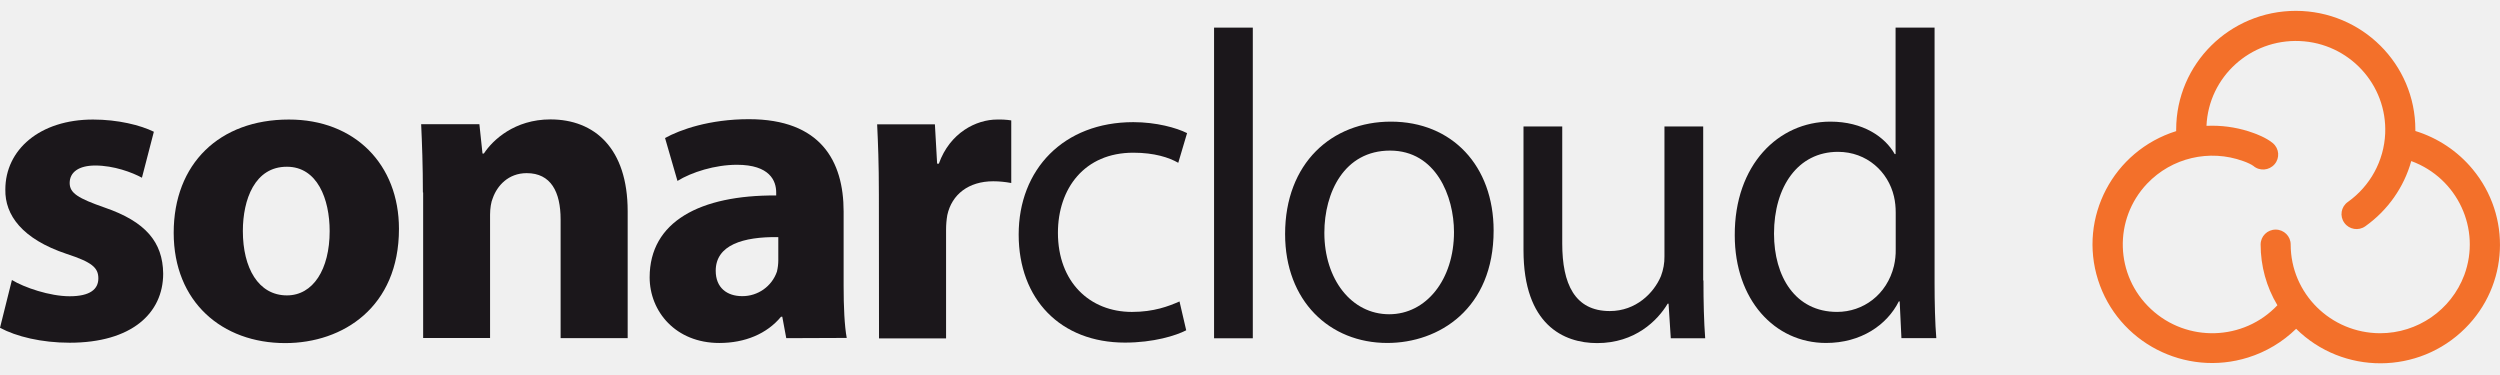
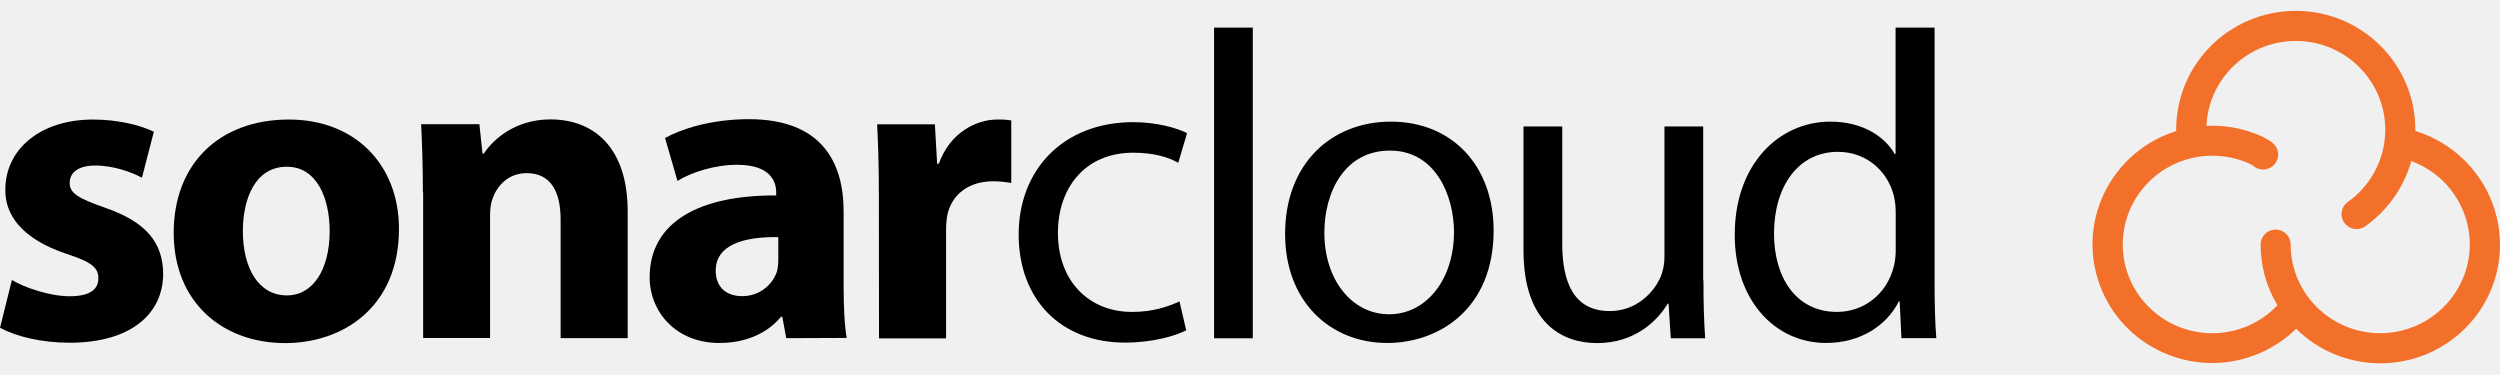
<svg xmlns="http://www.w3.org/2000/svg" width="147" height="22" viewBox="0 0 147 22" fill="none">
-   <path d="M145.39 9.949C144.513 8.892 143.345 8.109 142.023 7.703C142.023 7.674 142.023 7.645 142.023 7.623C142.023 3.768 138.883 0.645 134.999 0.638C131.114 0.638 127.967 3.754 127.959 7.609V7.616C127.959 7.645 127.959 7.681 127.959 7.71C124.257 8.87 122.198 12.79 123.366 16.464C124.535 20.137 128.485 22.181 132.187 21.021C133.253 20.688 134.217 20.108 135.013 19.333C137.766 22.05 142.213 22.036 144.952 19.304C147.507 16.768 147.69 12.717 145.39 9.949ZM139.95 19.594C137.043 19.587 134.692 17.253 134.692 14.377C134.692 13.891 134.298 13.5 133.808 13.5C133.319 13.5 132.925 13.891 132.925 14.377C132.925 15.63 133.261 16.869 133.911 17.949C131.924 20.05 128.595 20.152 126.477 18.174C124.359 16.203 124.257 12.899 126.251 10.797C127.697 9.276 129.916 8.754 131.895 9.471L131.917 9.478C132.114 9.544 132.406 9.681 132.494 9.754C132.866 10.073 133.421 10.029 133.743 9.66C134.064 9.29 134.02 8.739 133.648 8.421C133.261 8.094 132.647 7.87 132.501 7.819C131.727 7.536 130.902 7.392 130.077 7.392C129.96 7.392 129.851 7.392 129.741 7.399C129.865 4.522 132.319 2.29 135.225 2.413C138.124 2.537 140.373 4.971 140.249 7.855C140.176 9.464 139.365 10.942 138.051 11.877C137.649 12.159 137.562 12.71 137.847 13.101C138.131 13.5 138.686 13.587 139.081 13.304C140.395 12.37 141.352 11.015 141.782 9.471C144.506 10.471 145.901 13.471 144.9 16.174C144.126 18.232 142.155 19.594 139.95 19.594Z" fill="#F3702A" />
-   <path d="M0.701 16.464C1.424 16.906 2.928 17.42 4.097 17.42C5.294 17.42 5.783 17.007 5.783 16.369C5.783 15.732 5.396 15.413 3.914 14.928C1.292 14.051 0.285 12.638 0.314 11.145C0.314 8.805 2.337 7.029 5.469 7.029C6.944 7.029 8.266 7.363 9.047 7.747L8.346 10.45C7.777 10.138 6.689 9.732 5.601 9.732C4.644 9.732 4.097 10.116 4.097 10.761C4.097 11.355 4.593 11.66 6.148 12.203C8.558 13.029 9.573 14.232 9.595 16.087C9.595 18.427 7.726 20.152 4.097 20.152C2.439 20.152 0.964 19.79 0 19.275L0.701 16.464Z" fill="#1B171B" />
-   <path d="M23.459 13.457C23.459 18.058 20.166 20.174 16.77 20.174C13.061 20.174 10.213 17.754 10.213 13.688C10.213 9.623 12.907 7.029 16.982 7.029C20.867 7.022 23.459 9.674 23.459 13.457ZM14.28 13.587C14.28 15.746 15.186 17.369 16.872 17.369C18.406 17.369 19.384 15.848 19.384 13.587C19.384 11.71 18.662 9.805 16.872 9.805C14.981 9.797 14.28 11.732 14.28 13.587Z" fill="#1B171B" />
-   <path d="M24.866 11.318C24.866 9.753 24.815 8.413 24.764 7.304H28.188L28.371 9.029H28.451C28.97 8.232 30.262 7.021 32.365 7.021C34.958 7.021 36.907 8.717 36.907 12.42V19.883H32.964V12.905C32.964 11.282 32.394 10.181 30.971 10.181C29.883 10.181 29.233 10.927 28.977 11.645C28.875 11.876 28.816 12.26 28.816 12.623V19.876H24.881V11.318H24.866Z" fill="#1B171B" />
-   <path d="M46.232 19.884L45.998 18.623H45.925C45.093 19.631 43.8 20.167 42.296 20.167C39.725 20.167 38.199 18.312 38.199 16.305C38.199 13.037 41.157 11.464 45.64 11.493V11.312C45.64 10.645 45.275 9.689 43.333 9.689C42.04 9.689 40.667 10.124 39.835 10.638L39.105 8.116C39.988 7.624 41.726 7.008 44.034 7.008C48.262 7.008 49.605 9.479 49.605 12.435V16.812C49.605 18.022 49.656 19.174 49.788 19.87L46.232 19.884ZM45.764 13.942C43.691 13.913 42.084 14.406 42.084 15.921C42.084 16.928 42.756 17.413 43.639 17.413C44.559 17.421 45.385 16.841 45.684 15.971C45.735 15.754 45.764 15.529 45.764 15.305V13.942Z" fill="#1B171B" />
-   <path d="M51.678 11.449C51.678 9.594 51.627 8.391 51.576 7.312H54.972L55.103 9.623H55.205C55.855 7.797 57.411 7.029 58.63 7.029C58.907 7.022 59.185 7.036 59.462 7.08V10.761C59.112 10.696 58.754 10.659 58.404 10.659C56.951 10.659 55.965 11.435 55.702 12.645C55.651 12.935 55.629 13.225 55.629 13.522V19.898H51.686L51.678 11.449Z" fill="#1B171B" />
-   <path d="M69.749 19.421C69.15 19.732 67.829 20.145 66.149 20.145C62.359 20.145 59.898 17.595 59.898 13.791C59.898 9.957 62.542 7.182 66.638 7.182C67.989 7.182 69.18 7.515 69.8 7.827L69.282 9.573C68.741 9.262 67.88 8.979 66.638 8.979C63.761 8.979 62.206 11.088 62.206 13.689C62.206 16.573 64.068 18.341 66.558 18.341C67.85 18.341 68.712 18.008 69.355 17.725L69.749 19.421Z" fill="#1B171B" />
-   <path d="M71.387 1.624H73.665V19.891H71.387V1.624Z" fill="#1B171B" />
-   <path d="M87.825 13.558C87.825 18.159 84.612 20.166 81.574 20.166C78.179 20.166 75.564 17.695 75.564 13.761C75.564 9.594 78.31 7.152 81.786 7.152C85.386 7.152 87.825 9.754 87.825 13.558ZM77.872 13.688C77.872 16.413 79.457 18.478 81.684 18.478C83.86 18.478 85.495 16.442 85.495 13.645C85.495 11.536 84.429 8.855 81.735 8.855C79.04 8.855 77.872 11.319 77.872 13.688Z" fill="#1B171B" />
-   <path d="M100.163 16.493C100.163 17.775 100.192 18.913 100.265 19.891H98.242L98.111 17.855H98.06C97.461 18.855 96.139 20.174 93.912 20.174C91.941 20.174 89.582 19.094 89.582 14.717V7.435H91.86V14.326C91.86 16.688 92.591 18.29 94.657 18.29C96.191 18.29 97.249 17.232 97.665 16.232C97.804 15.862 97.877 15.471 97.87 15.072V7.435H100.148V16.493H100.163Z" fill="#1B171B" />
-   <path d="M113.753 1.624V16.666C113.753 17.775 113.782 19.036 113.855 19.884H111.804L111.701 17.724H111.65C110.949 19.116 109.423 20.166 107.371 20.166C104.341 20.166 102.004 17.616 102.004 13.841C101.982 9.696 104.574 7.152 107.627 7.152C109.547 7.152 110.84 8.051 111.409 9.058H111.46V1.624H113.753ZM111.468 12.5C111.468 12.181 111.438 11.862 111.365 11.551C111.03 10.109 109.781 8.928 108.072 8.928C105.714 8.928 104.312 10.986 104.312 13.739C104.312 16.261 105.56 18.34 108.021 18.34C109.547 18.34 110.949 17.34 111.365 15.637C111.438 15.319 111.475 14.993 111.468 14.659V12.5Z" fill="#1B171B" />
+   <style>
+     path {
+     fill: black;
+     }
+     .logo {
+       fill: #F3702A;
+     }
+     @media (prefers-color-scheme: dark) {
+     path {
+     fill: white;
+     }
+     }
+   </style>
+   <path class="logo" d="M145.39 9.949C144.513 8.892 143.345 8.109 142.023 7.703C142.023 7.674 142.023 7.645 142.023 7.623C142.023 3.768 138.883 0.645 134.999 0.638C131.114 0.638 127.967 3.754 127.959 7.609V7.616C127.959 7.645 127.959 7.681 127.959 7.71C124.257 8.87 122.198 12.79 123.366 16.464C124.535 20.137 128.485 22.181 132.187 21.021C133.253 20.688 134.217 20.108 135.013 19.333C137.766 22.05 142.213 22.036 144.952 19.304C147.507 16.768 147.69 12.717 145.39 9.949ZM139.95 19.594C137.043 19.587 134.692 17.253 134.692 14.377C134.692 13.891 134.298 13.5 133.808 13.5C133.319 13.5 132.925 13.891 132.925 14.377C132.925 15.63 133.261 16.869 133.911 17.949C131.924 20.05 128.595 20.152 126.477 18.174C124.359 16.203 124.257 12.899 126.251 10.797C127.697 9.276 129.916 8.754 131.895 9.471L131.917 9.478C132.114 9.544 132.406 9.681 132.494 9.754C132.866 10.073 133.421 10.029 133.743 9.66C134.064 9.29 134.02 8.739 133.648 8.421C133.261 8.094 132.647 7.87 132.501 7.819C131.727 7.536 130.902 7.392 130.077 7.392C129.96 7.392 129.851 7.392 129.741 7.399C129.865 4.522 132.319 2.29 135.225 2.413C138.124 2.537 140.373 4.971 140.249 7.855C140.176 9.464 139.365 10.942 138.051 11.877C137.649 12.159 137.562 12.71 137.847 13.101C138.131 13.5 138.686 13.587 139.081 13.304C140.395 12.37 141.352 11.015 141.782 9.471C144.506 10.471 145.901 13.471 144.9 16.174C144.126 18.232 142.155 19.594 139.95 19.594Z" />
+   <path d="M0.701 16.464C1.424 16.906 2.928 17.42 4.097 17.42C5.294 17.42 5.783 17.007 5.783 16.369C5.783 15.732 5.396 15.413 3.914 14.928C1.292 14.051 0.285 12.638 0.314 11.145C0.314 8.805 2.337 7.029 5.469 7.029C6.944 7.029 8.266 7.363 9.047 7.747L8.346 10.45C7.777 10.138 6.689 9.732 5.601 9.732C4.644 9.732 4.097 10.116 4.097 10.761C4.097 11.355 4.593 11.66 6.148 12.203C8.558 13.029 9.573 14.232 9.595 16.087C9.595 18.427 7.726 20.152 4.097 20.152C2.439 20.152 0.964 19.79 0 19.275L0.701 16.464Z" />
+   <path d="M23.459 13.457C23.459 18.058 20.166 20.174 16.77 20.174C13.061 20.174 10.213 17.754 10.213 13.688C10.213 9.623 12.907 7.029 16.982 7.029C20.867 7.022 23.459 9.674 23.459 13.457ZM14.28 13.587C14.28 15.746 15.186 17.369 16.872 17.369C18.406 17.369 19.384 15.848 19.384 13.587C19.384 11.71 18.662 9.805 16.872 9.805C14.981 9.797 14.28 11.732 14.28 13.587Z" />
+   <path d="M24.866 11.318C24.866 9.753 24.815 8.413 24.764 7.304H28.188L28.371 9.029H28.451C28.97 8.232 30.262 7.021 32.365 7.021C34.958 7.021 36.907 8.717 36.907 12.42V19.883H32.964V12.905C32.964 11.282 32.394 10.181 30.971 10.181C29.883 10.181 29.233 10.927 28.977 11.645C28.875 11.876 28.816 12.26 28.816 12.623V19.876H24.881V11.318H24.866Z" />
+   <path d="M46.232 19.884L45.998 18.623H45.925C45.093 19.631 43.8 20.167 42.296 20.167C39.725 20.167 38.199 18.312 38.199 16.305C38.199 13.037 41.157 11.464 45.64 11.493V11.312C45.64 10.645 45.275 9.689 43.333 9.689C42.04 9.689 40.667 10.124 39.835 10.638L39.105 8.116C39.988 7.624 41.726 7.008 44.034 7.008C48.262 7.008 49.605 9.479 49.605 12.435V16.812C49.605 18.022 49.656 19.174 49.788 19.87L46.232 19.884ZM45.764 13.942C43.691 13.913 42.084 14.406 42.084 15.921C42.084 16.928 42.756 17.413 43.639 17.413C44.559 17.421 45.385 16.841 45.684 15.971C45.735 15.754 45.764 15.529 45.764 15.305V13.942Z" />
+   <path d="M51.678 11.449C51.678 9.594 51.627 8.391 51.576 7.312H54.972L55.103 9.623H55.205C55.855 7.797 57.411 7.029 58.63 7.029C58.907 7.022 59.185 7.036 59.462 7.08V10.761C59.112 10.696 58.754 10.659 58.404 10.659C56.951 10.659 55.965 11.435 55.702 12.645C55.651 12.935 55.629 13.225 55.629 13.522V19.898H51.686L51.678 11.449Z" />
+   <path d="M69.749 19.421C69.15 19.732 67.829 20.145 66.149 20.145C62.359 20.145 59.898 17.595 59.898 13.791C59.898 9.957 62.542 7.182 66.638 7.182C67.989 7.182 69.18 7.515 69.8 7.827L69.282 9.573C68.741 9.262 67.88 8.979 66.638 8.979C63.761 8.979 62.206 11.088 62.206 13.689C62.206 16.573 64.068 18.341 66.558 18.341C67.85 18.341 68.712 18.008 69.355 17.725L69.749 19.421Z" />
+   <path d="M71.387 1.624H73.665V19.891H71.387V1.624Z" />
+   <path d="M87.825 13.558C87.825 18.159 84.612 20.166 81.574 20.166C78.179 20.166 75.564 17.695 75.564 13.761C75.564 9.594 78.31 7.152 81.786 7.152C85.386 7.152 87.825 9.754 87.825 13.558ZM77.872 13.688C77.872 16.413 79.457 18.478 81.684 18.478C83.86 18.478 85.495 16.442 85.495 13.645C85.495 11.536 84.429 8.855 81.735 8.855C79.04 8.855 77.872 11.319 77.872 13.688Z" />
+   <path d="M100.163 16.493C100.163 17.775 100.192 18.913 100.265 19.891H98.242L98.111 17.855H98.06C97.461 18.855 96.139 20.174 93.912 20.174C91.941 20.174 89.582 19.094 89.582 14.717V7.435H91.86V14.326C91.86 16.688 92.591 18.29 94.657 18.29C96.191 18.29 97.249 17.232 97.665 16.232C97.804 15.862 97.877 15.471 97.87 15.072V7.435H100.148V16.493H100.163Z" />
+   <path d="M113.753 1.624V16.666C113.753 17.775 113.782 19.036 113.855 19.884H111.804L111.701 17.724H111.65C110.949 19.116 109.423 20.166 107.371 20.166C104.341 20.166 102.004 17.616 102.004 13.841C101.982 9.696 104.574 7.152 107.627 7.152C109.547 7.152 110.84 8.051 111.409 9.058H111.46V1.624H113.753ZM111.468 12.5C111.468 12.181 111.438 11.862 111.365 11.551C111.03 10.109 109.781 8.928 108.072 8.928C105.714 8.928 104.312 10.986 104.312 13.739C104.312 16.261 105.56 18.34 108.021 18.34C109.547 18.34 110.949 17.34 111.365 15.637C111.438 15.319 111.475 14.993 111.468 14.659V12.5Z" />
</svg>
